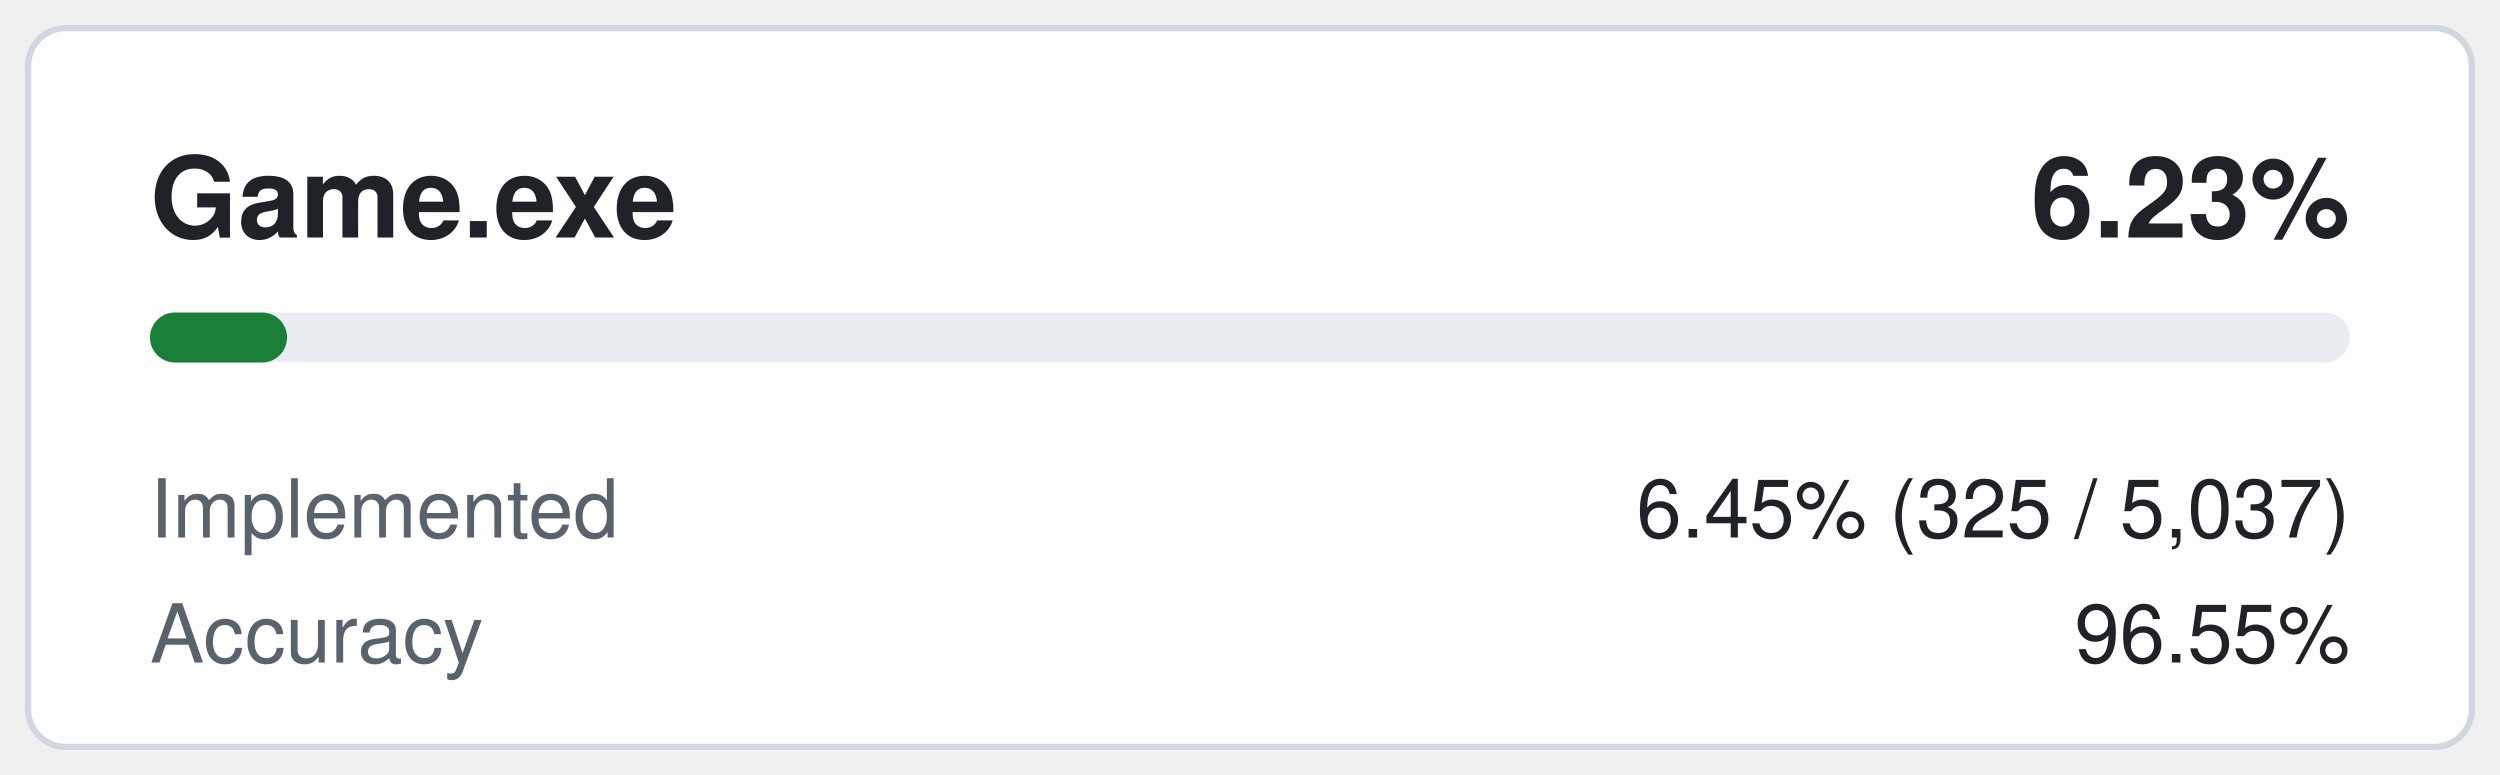
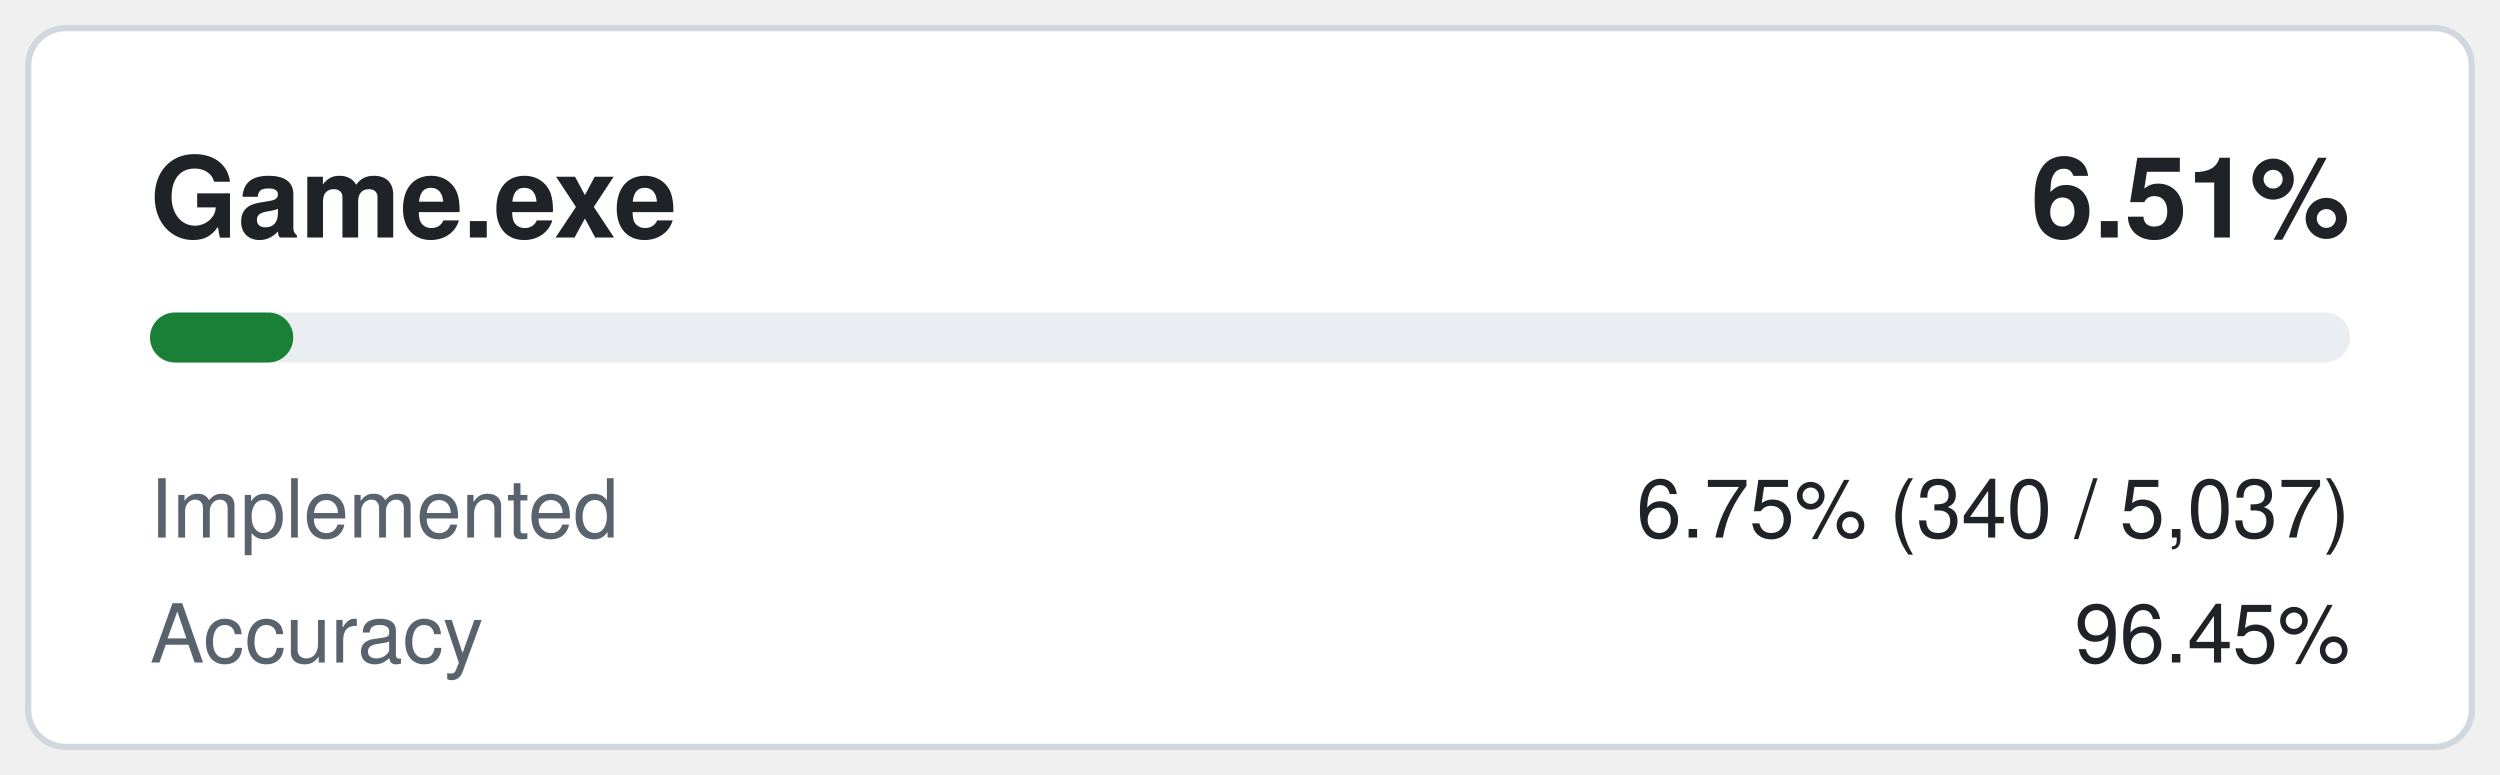
- <svg xmlns="http://www.w3.org/2000/svg" width="400" height="124" viewBox="0 0 400 124" role="img" aria-label="Game.exe: 6.23% decompiled">
+ <svg xmlns="http://www.w3.org/2000/svg" width="400" height="124" viewBox="0 0 400 124" role="img" aria-label="Game.exe: 6.51% decompiled">
  <style>
  .card { fill: #ffffff; stroke: #d0d7de; }
  .track { fill: #eaeef2; }
  .bar { fill: #1a7f37; }
  text { font-family: -apple-system, BlinkMacSystemFont, "Segoe UI", Helvetica, Arial, sans-serif; fill: #1f2328; font-variant-numeric: tabular-nums; }
  .muted { fill: #59636e; }
  @media (prefers-color-scheme: dark) {
    .card { fill: #0d1117; stroke: #3d444d; }
    .track { fill: #262c36; }
    .bar { fill: #3fb950; }
    text { fill: #f0f6fc; }
    .muted { fill: #9198a1; }
  }
</style>
  <rect class="card" x="4.5" y="4.5" width="391" height="115" rx="6" />
  <text x="24" y="38" font-size="18" font-weight="600">Game.exe</text>
-   <text x="376" y="38" font-size="18" font-weight="600" text-anchor="end">6.23%</text>
+   <text x="376" y="38" font-size="18" font-weight="600" text-anchor="end">6.51%</text>
  <rect class="track" x="24" y="50" width="352" height="8" rx="4" />
-   <rect class="bar" x="24" y="50" width="21.93" height="8" rx="4" />
+   <rect class="bar" x="24" y="50" width="22.92" height="8" rx="4" />
  <text class="muted" x="24" y="86" font-size="13">Implemented</text>
-   <text x="376" y="86" font-size="13" text-anchor="end">6.45% (325 / 5,037)</text>
+   <text x="376" y="86" font-size="13" text-anchor="end">6.75% (340 / 5,037)</text>
  <text class="muted" x="24" y="106" font-size="13">Accuracy</text>
-   <text x="376" y="106" font-size="13" text-anchor="end">96.55%</text>
+   <text x="376" y="106" font-size="13" text-anchor="end">96.45%</text>
</svg>
